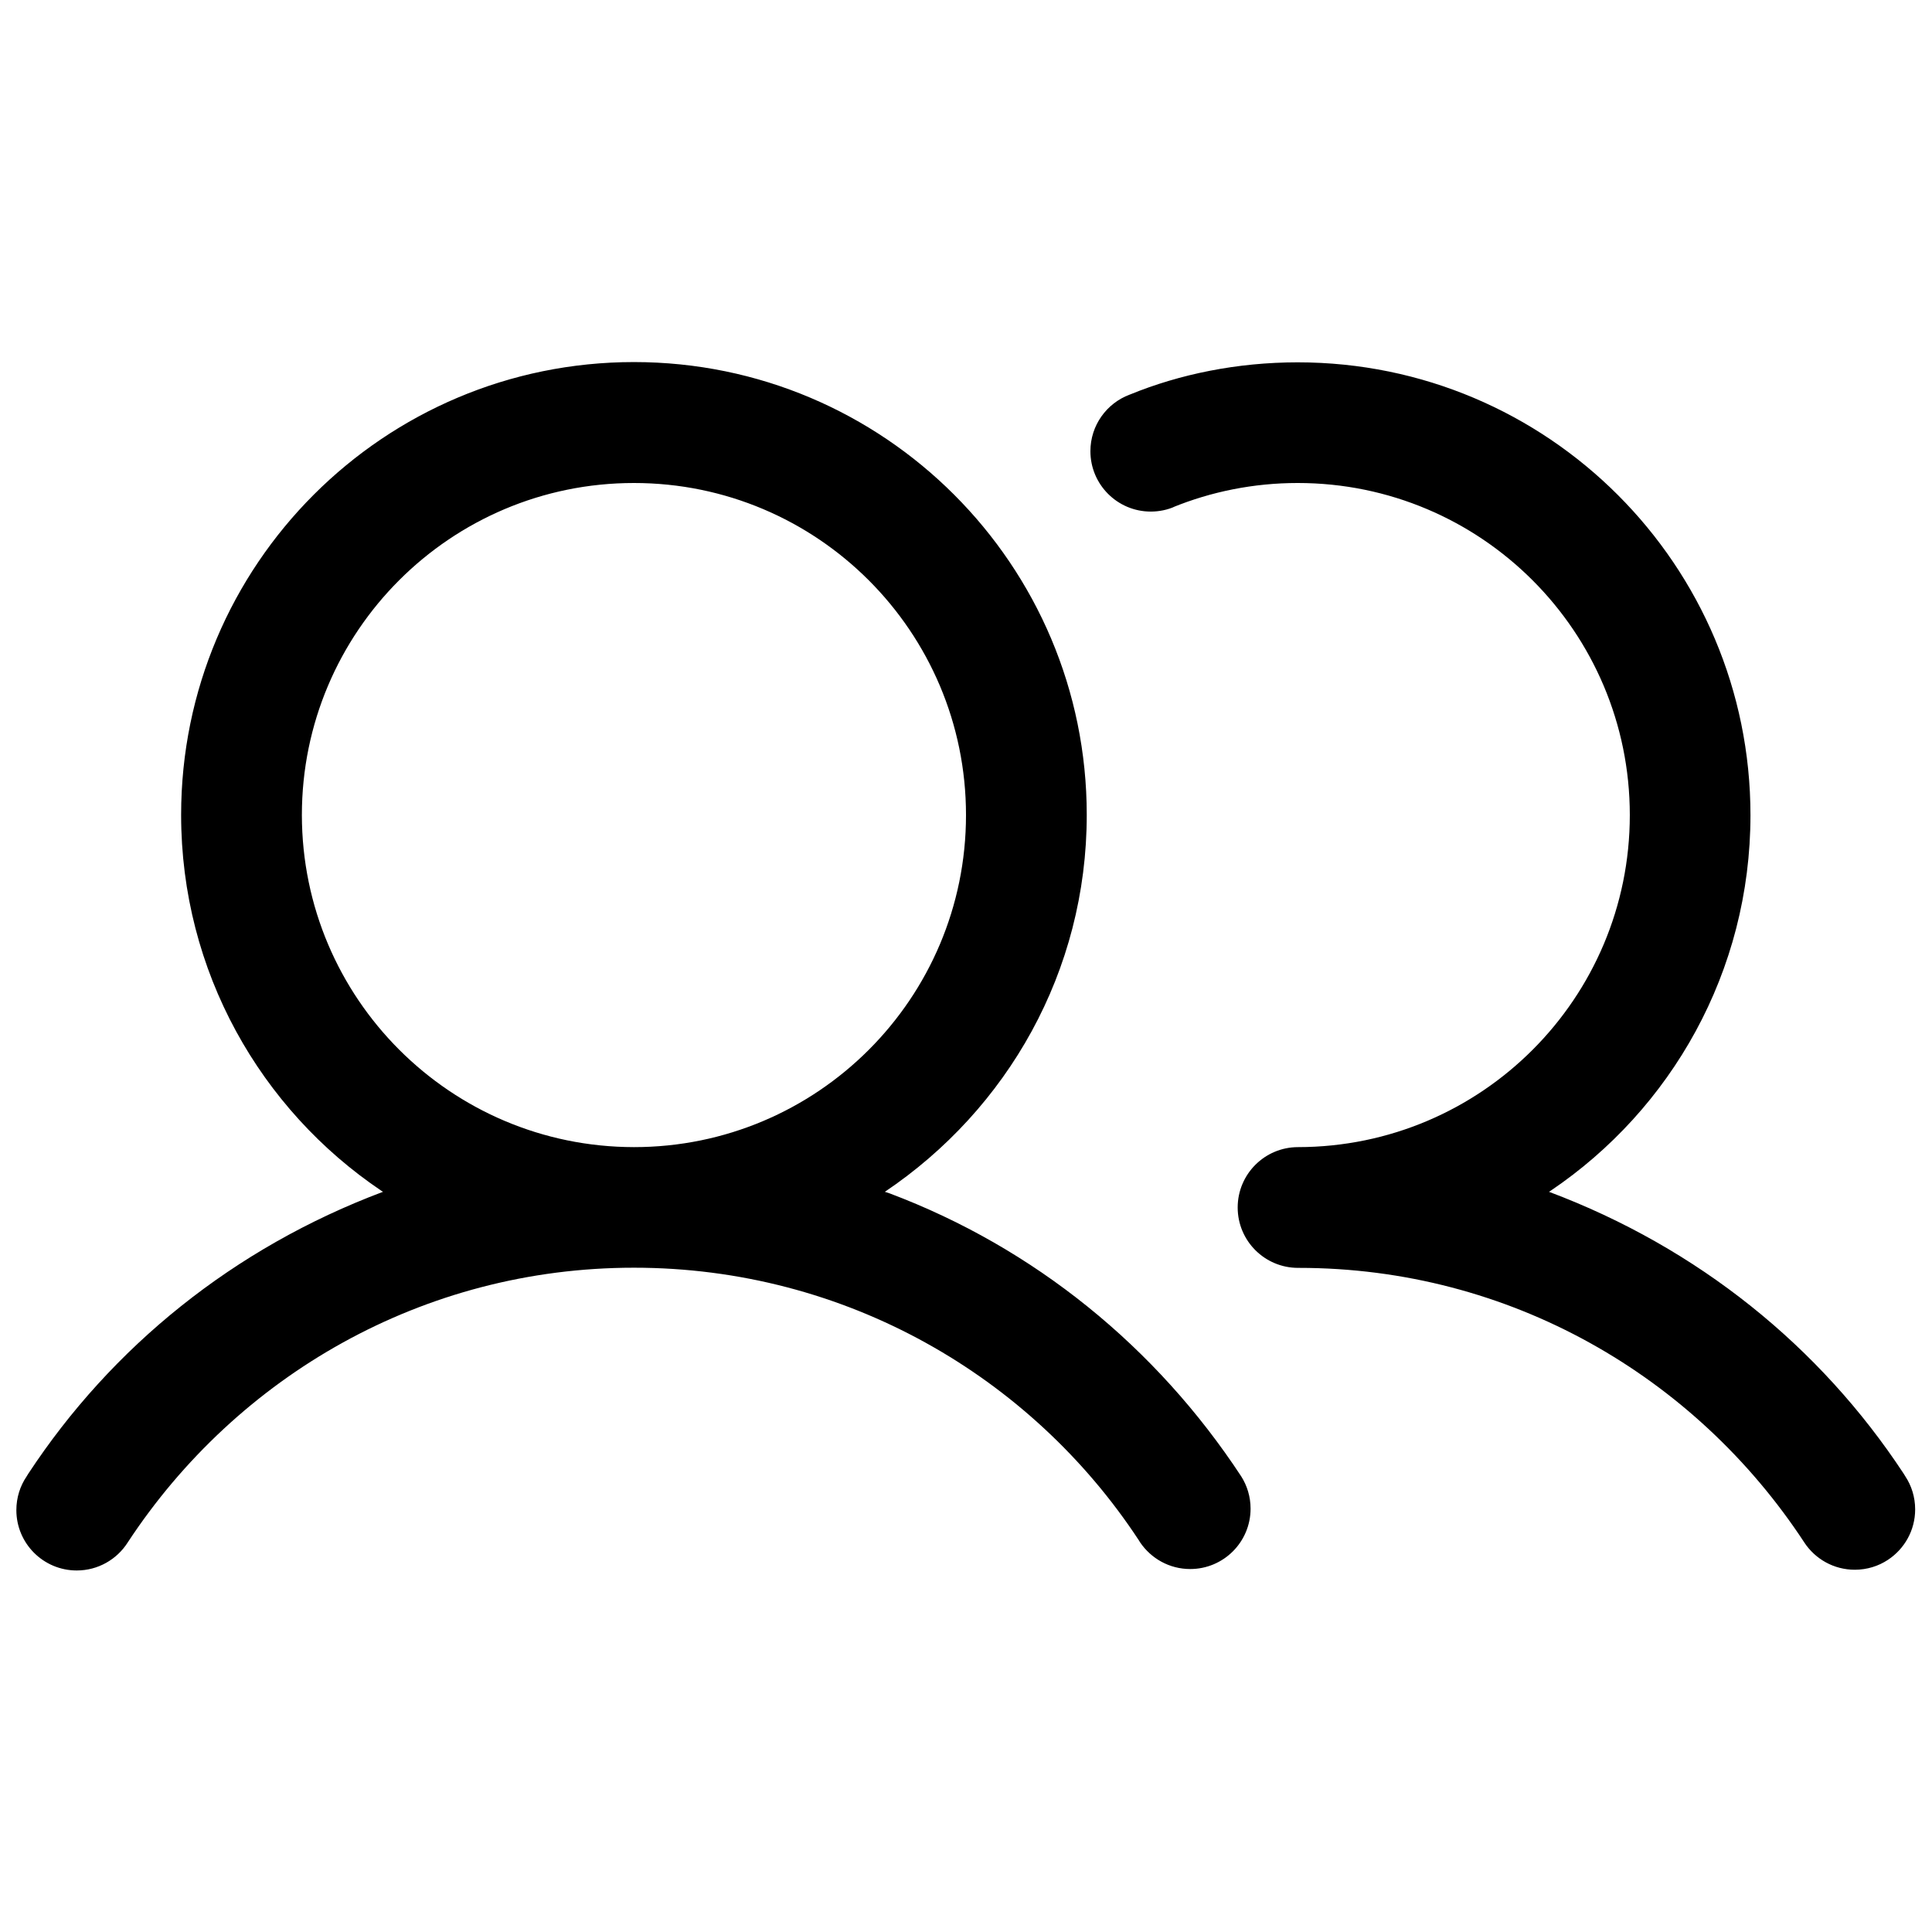
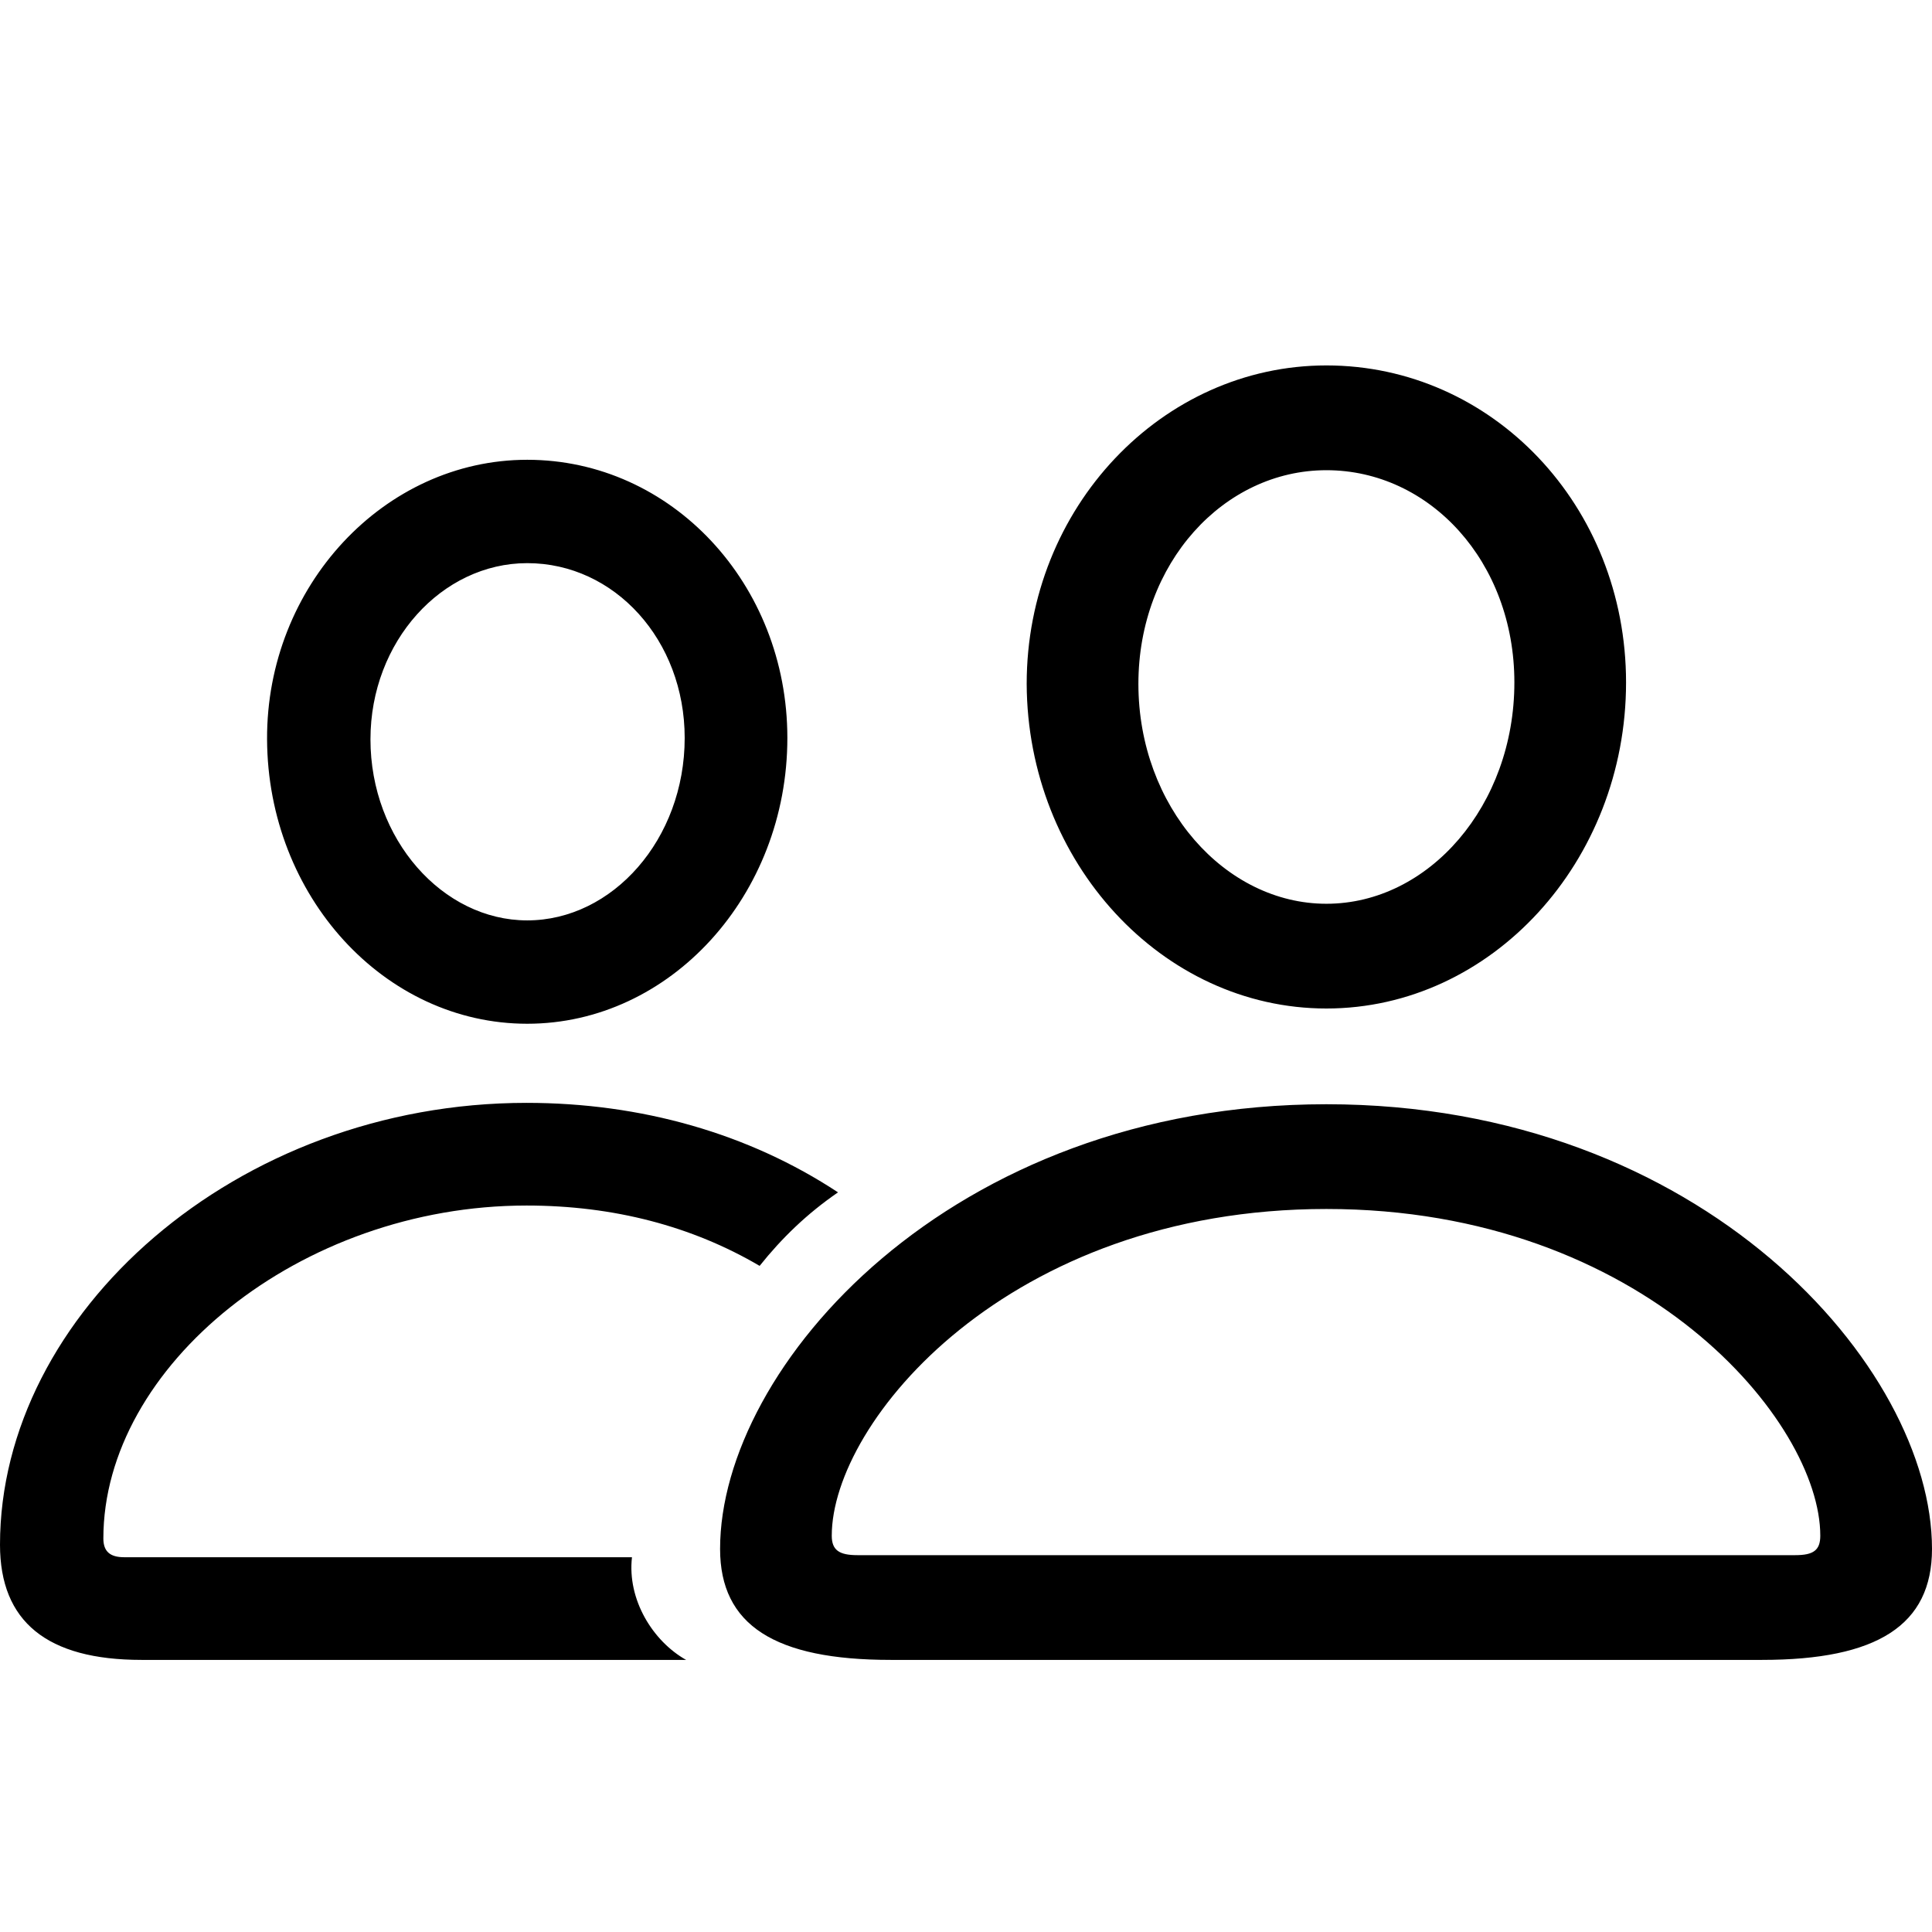
- <svg xmlns="http://www.w3.org/2000/svg" viewBox="0 0 1024 1024" fill="currentColor">
-   <path transform="translate(0 960) scale(1 -1)" d="M469 328.32c64.882 43.644 107 116.792 107 199.777 0 132.548-107.452 240-240 240s-240-107.452-240-240c0-82.985 42.118-156.133 106.143-199.234l0.857-0.544c-79.027-29.672-143.796-82.165-187.986-149.391l-0.894-1.449c-3.413-5.012-5.45-11.2-5.45-17.863 0-17.673 14.327-32 32-32 11.332 0 21.287 5.89 26.973 14.775l0.077 0.128c57.95 88.166 156.411 145.57 268.28 145.57s210.33-57.404 267.534-144.363l0.746-1.207c5.829-8.577 15.54-14.137 26.55-14.137 17.673 0 32 14.327 32 32 0 6.342-1.845 12.252-5.027 17.225l0.077-0.128c-45.084 68.675-109.853 121.168-186.24 149.967l-2.64 0.873zM160 528c0 97.202 78.798 176 176 176s176-78.798 176-176c0-97.202-78.798-176-176-176v0c-97.156 0.114-175.886 78.844-176 175.989v0.011zM1000.56 133.2c-4.929-3.257-10.978-5.195-17.479-5.195-11.169 0-21.002 5.723-26.727 14.396l-0.074 0.12c-57.808 88.104-156.13 145.48-267.853 145.48-0.15 0-0.301 0-0.451 0h0.023c-17.673 0-32 14.327-32 32s14.327 32 32 32v0c97.131 0.094 175.834 78.856 175.834 176 0 97.202-78.798 176-176 176-23.481 0-45.889-4.598-66.371-12.944l1.176 0.424c-3.742-1.66-8.107-2.627-12.698-2.627-17.673 0-32 14.327-32 32 0 13.702 8.611 25.392 20.717 29.954l0.22 0.073c26.327 10.803 56.884 17.074 88.906 17.074 132.548 0 240-107.452 240-240 0-82.895-42.026-155.973-105.934-199.093l-0.852-0.542c79.027-29.672 143.796-82.165 187.986-149.391l0.894-1.449c3.257-4.929 5.195-10.978 5.195-17.479 0-11.169-5.723-21.002-14.396-26.727l-0.12-0.074z" />
+ <svg xmlns="http://www.w3.org/2000/svg" width="56" height="56" viewBox="0 0 56 56">
+   <path d="M 38.446 29.232 C 43.232 29.232 47.132 24.969 47.132 19.781 C 47.132 14.654 43.251 10.592 38.446 10.592 C 33.68 10.592 29.759 14.714 29.759 19.822 C 29.779 24.989 33.68 29.232 38.446 29.232 Z M 15.282 29.674 C 19.424 29.674 22.822 25.954 22.822 21.39 C 22.822 16.926 19.464 13.327 15.282 13.327 C 11.14 13.327 7.721 16.986 7.741 21.43 C 7.761 25.975 11.14 29.674 15.282 29.674 Z M 38.446 26.196 C 35.51 26.196 32.997 23.381 32.997 19.822 C 32.997 16.323 35.47 13.629 38.446 13.629 C 41.442 13.629 43.895 16.283 43.895 19.781 C 43.895 23.34 41.422 26.196 38.446 26.196 Z M 15.282 26.678 C 12.829 26.678 10.738 24.326 10.738 21.43 C 10.738 18.595 12.809 16.323 15.282 16.323 C 17.815 16.323 19.846 18.555 19.846 21.39 C 19.846 24.326 17.755 26.678 15.282 26.678 Z M 4.102 48.113 L 19.887 48.113 C 18.921 47.57 18.177 46.364 18.318 45.137 L 3.599 45.137 C 3.197 45.137 2.996 44.976 2.996 44.594 C 2.996 39.608 8.687 34.943 15.262 34.943 C 17.795 34.943 20.067 35.546 22.018 36.692 C 22.661 35.888 23.385 35.184 24.29 34.561 C 21.696 32.851 18.579 31.967 15.262 31.967 C 6.837 31.967 0 38.079 0 44.775 C 0 47.007 1.367 48.113 4.102 48.113 Z M 25.818 48.113 L 51.074 48.113 C 54.411 48.113 56 47.108 56 44.896 C 56 39.628 49.344 32.007 38.446 32.007 C 27.527 32.007 20.872 39.628 20.872 44.896 C 20.872 47.108 22.46 48.113 25.818 48.113 Z M 24.853 45.077 C 24.33 45.077 24.109 44.936 24.109 44.514 C 24.109 41.216 29.216 35.043 38.446 35.043 C 47.655 35.043 52.762 41.216 52.762 44.514 C 52.762 44.936 52.561 45.077 52.038 45.077 Z" />
</svg>
